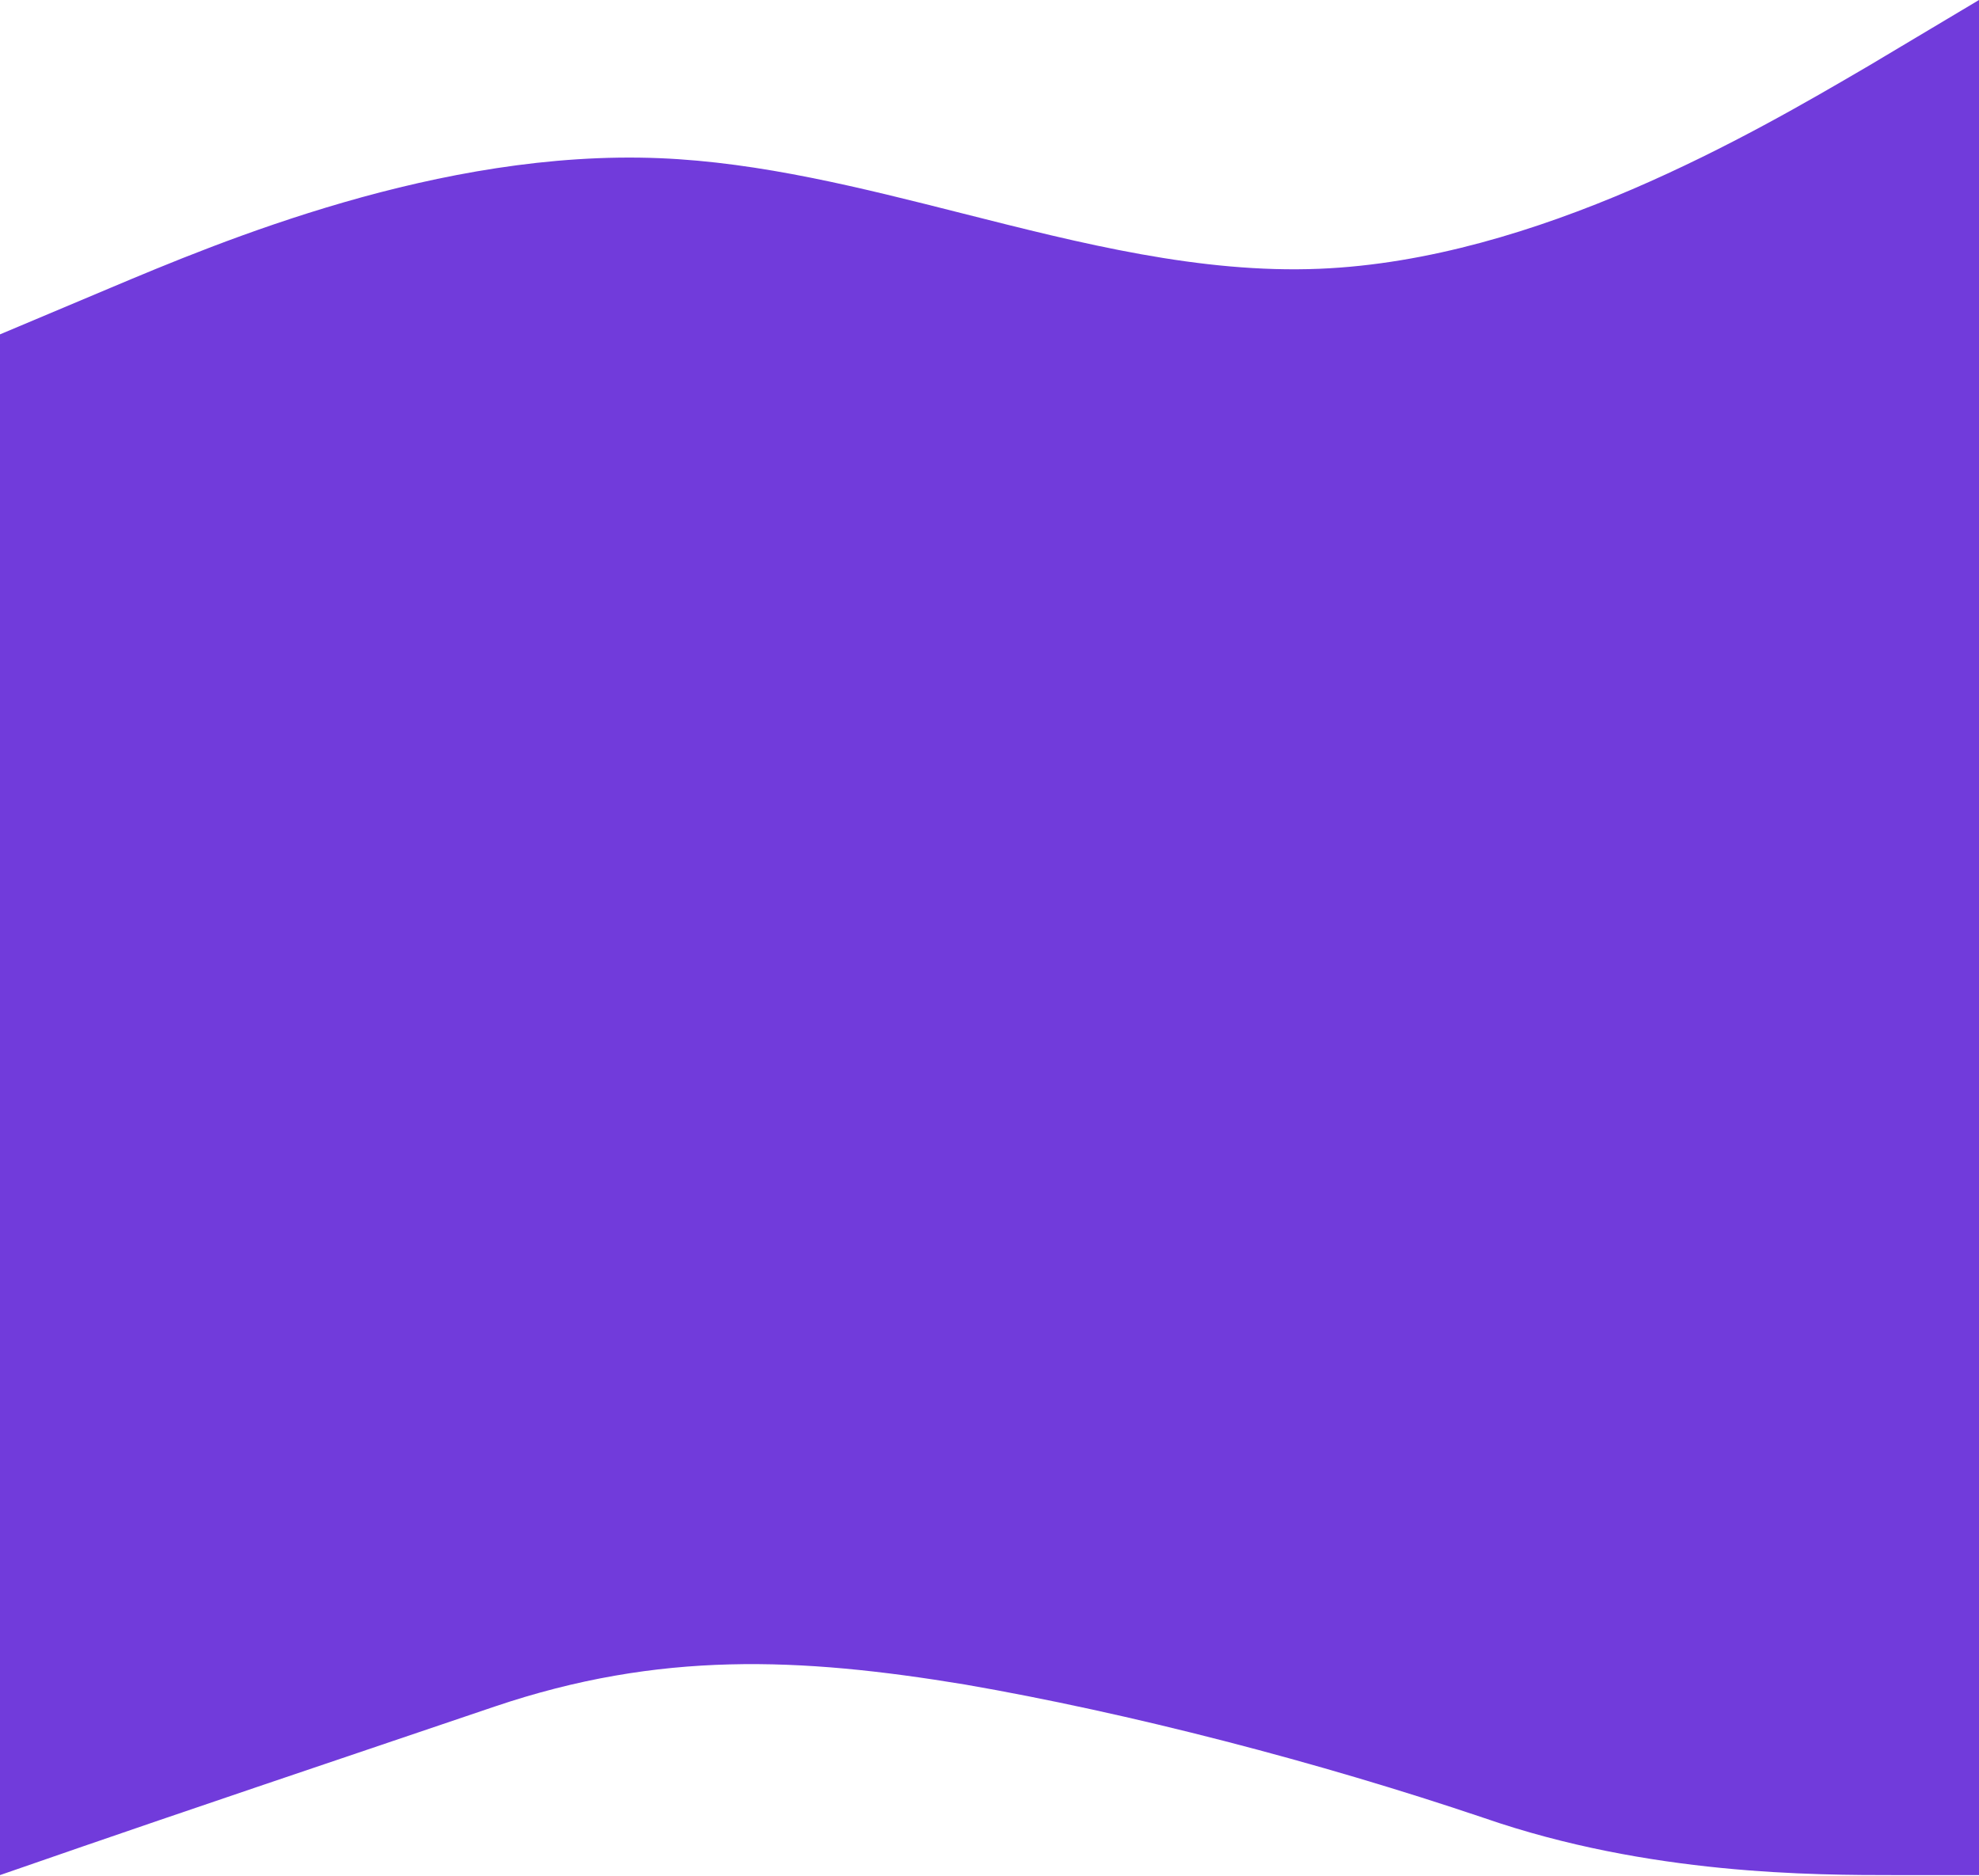
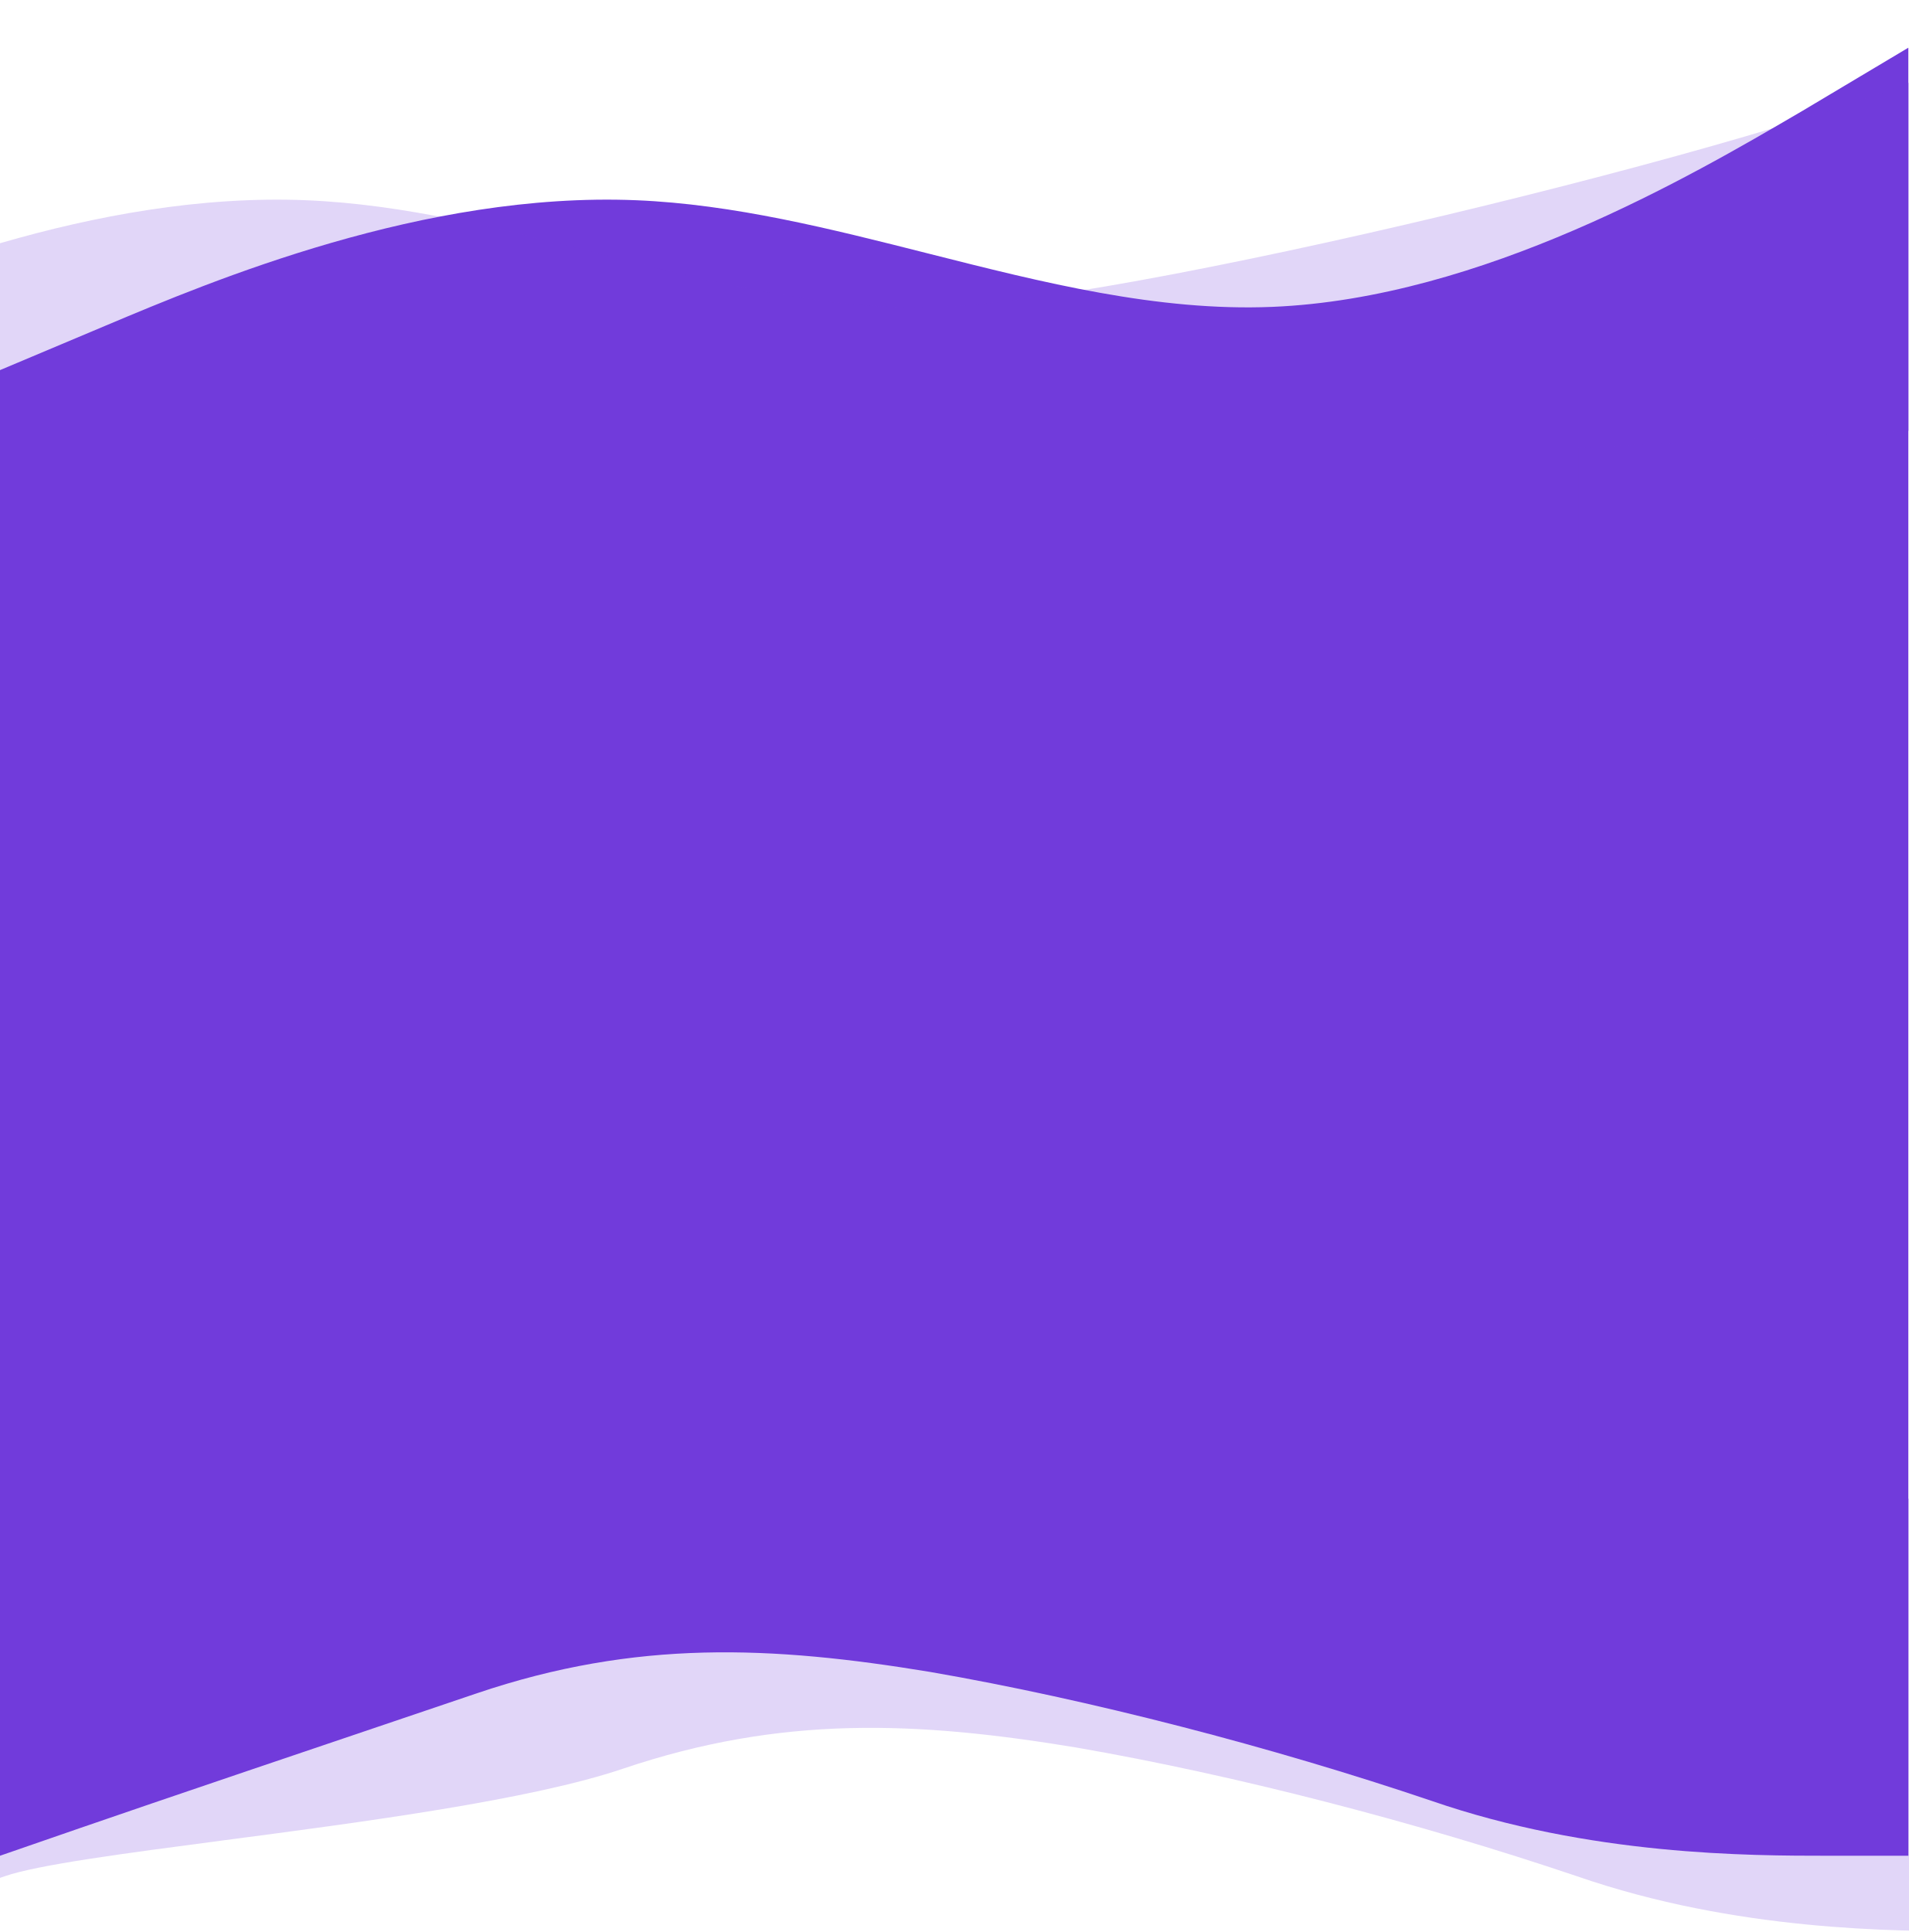
- <svg xmlns="http://www.w3.org/2000/svg" width="1440" height="1365" viewBox="0 0 1440 1365" fill="none">
-   <path fill-rule="evenodd" clip-rule="evenodd" d="M0 243.311L80 209.622C160 175.933 320 108.554 480 115.105C553.488 118.114 626.977 136.718 700.465 155.323C786.977 177.225 873.488 199.126 960 195.585C1118.33 189.102 1276.67 96.477 1357.47 49.204L1360 47.726L1440 0V291V323.791V1038V1191V1364.46H1380C1320 1364.46 1200 1364.46 1080 1322.95C960 1282.37 822 1246.52 702 1225.76C582 1205.95 480 1201.23 360 1241.8C240 1282.37 120 1322.95 60 1343.7L0 1364.46V1191V323.791V291V243.311Z" fill="#713BDB" />
+ <svg xmlns="http://www.w3.org/2000/svg" width="1440" height="1458" viewBox="0 0 1440 1458" fill="none">
+   <path fill-rule="evenodd" clip-rule="evenodd" d="M0 279.311L80 245.622C160 211.933 320 144.554 480 151.105C553.488 154.114 626.977 172.718 700.465 191.323C786.977 213.225 873.488 235.126 960 231.585C1118.33 225.102 1276.67 132.477 1357.47 85.204L1360 83.726L1440 36V327V359.791V1074V1227V1400.46H1380C1320 1400.46 1200 1400.46 1080 1358.95C960 1318.37 822 1282.52 702 1261.76C582 1241.95 480 1237.23 360 1277.8C240 1318.37 120 1358.95 60 1379.7L0 1400.46V1227V359.791V327V279.311Z" fill="#713BDB" />
+   <path opacity="0.21" fill-rule="evenodd" clip-rule="evenodd" d="M-249 279.311L-169 245.622C-89 211.932 71 144.554 231 151.105C304.488 154.113 377.977 172.718 451.465 191.323C537.977 213.225 624.488 235.126 711 231.584C871 225.034 1391.5 95.017 1471.5 48.226L1551.5 0.5V324.291H1471.5C1438.36 324.291 1329.65 330.382 1202.28 337.517L1191 338.149V1131H1490L1550 1131V1457.46H1490C1430 1457.46 1310 1457.46 1190 1415.94C1070 1375.37 932 1339.52 812 1318.76C692 1298.95 590 1294.23 470 1334.8C400.25 1358.38 274.249 1374.95 169.17 1388.77C93.468 1398.73 28.625 1407.25 3.5 1415.95L-56.5 1436.7L-56.5 1227H-249V359.791V327V279.311Z" fill="#713BDB" />
</svg>
